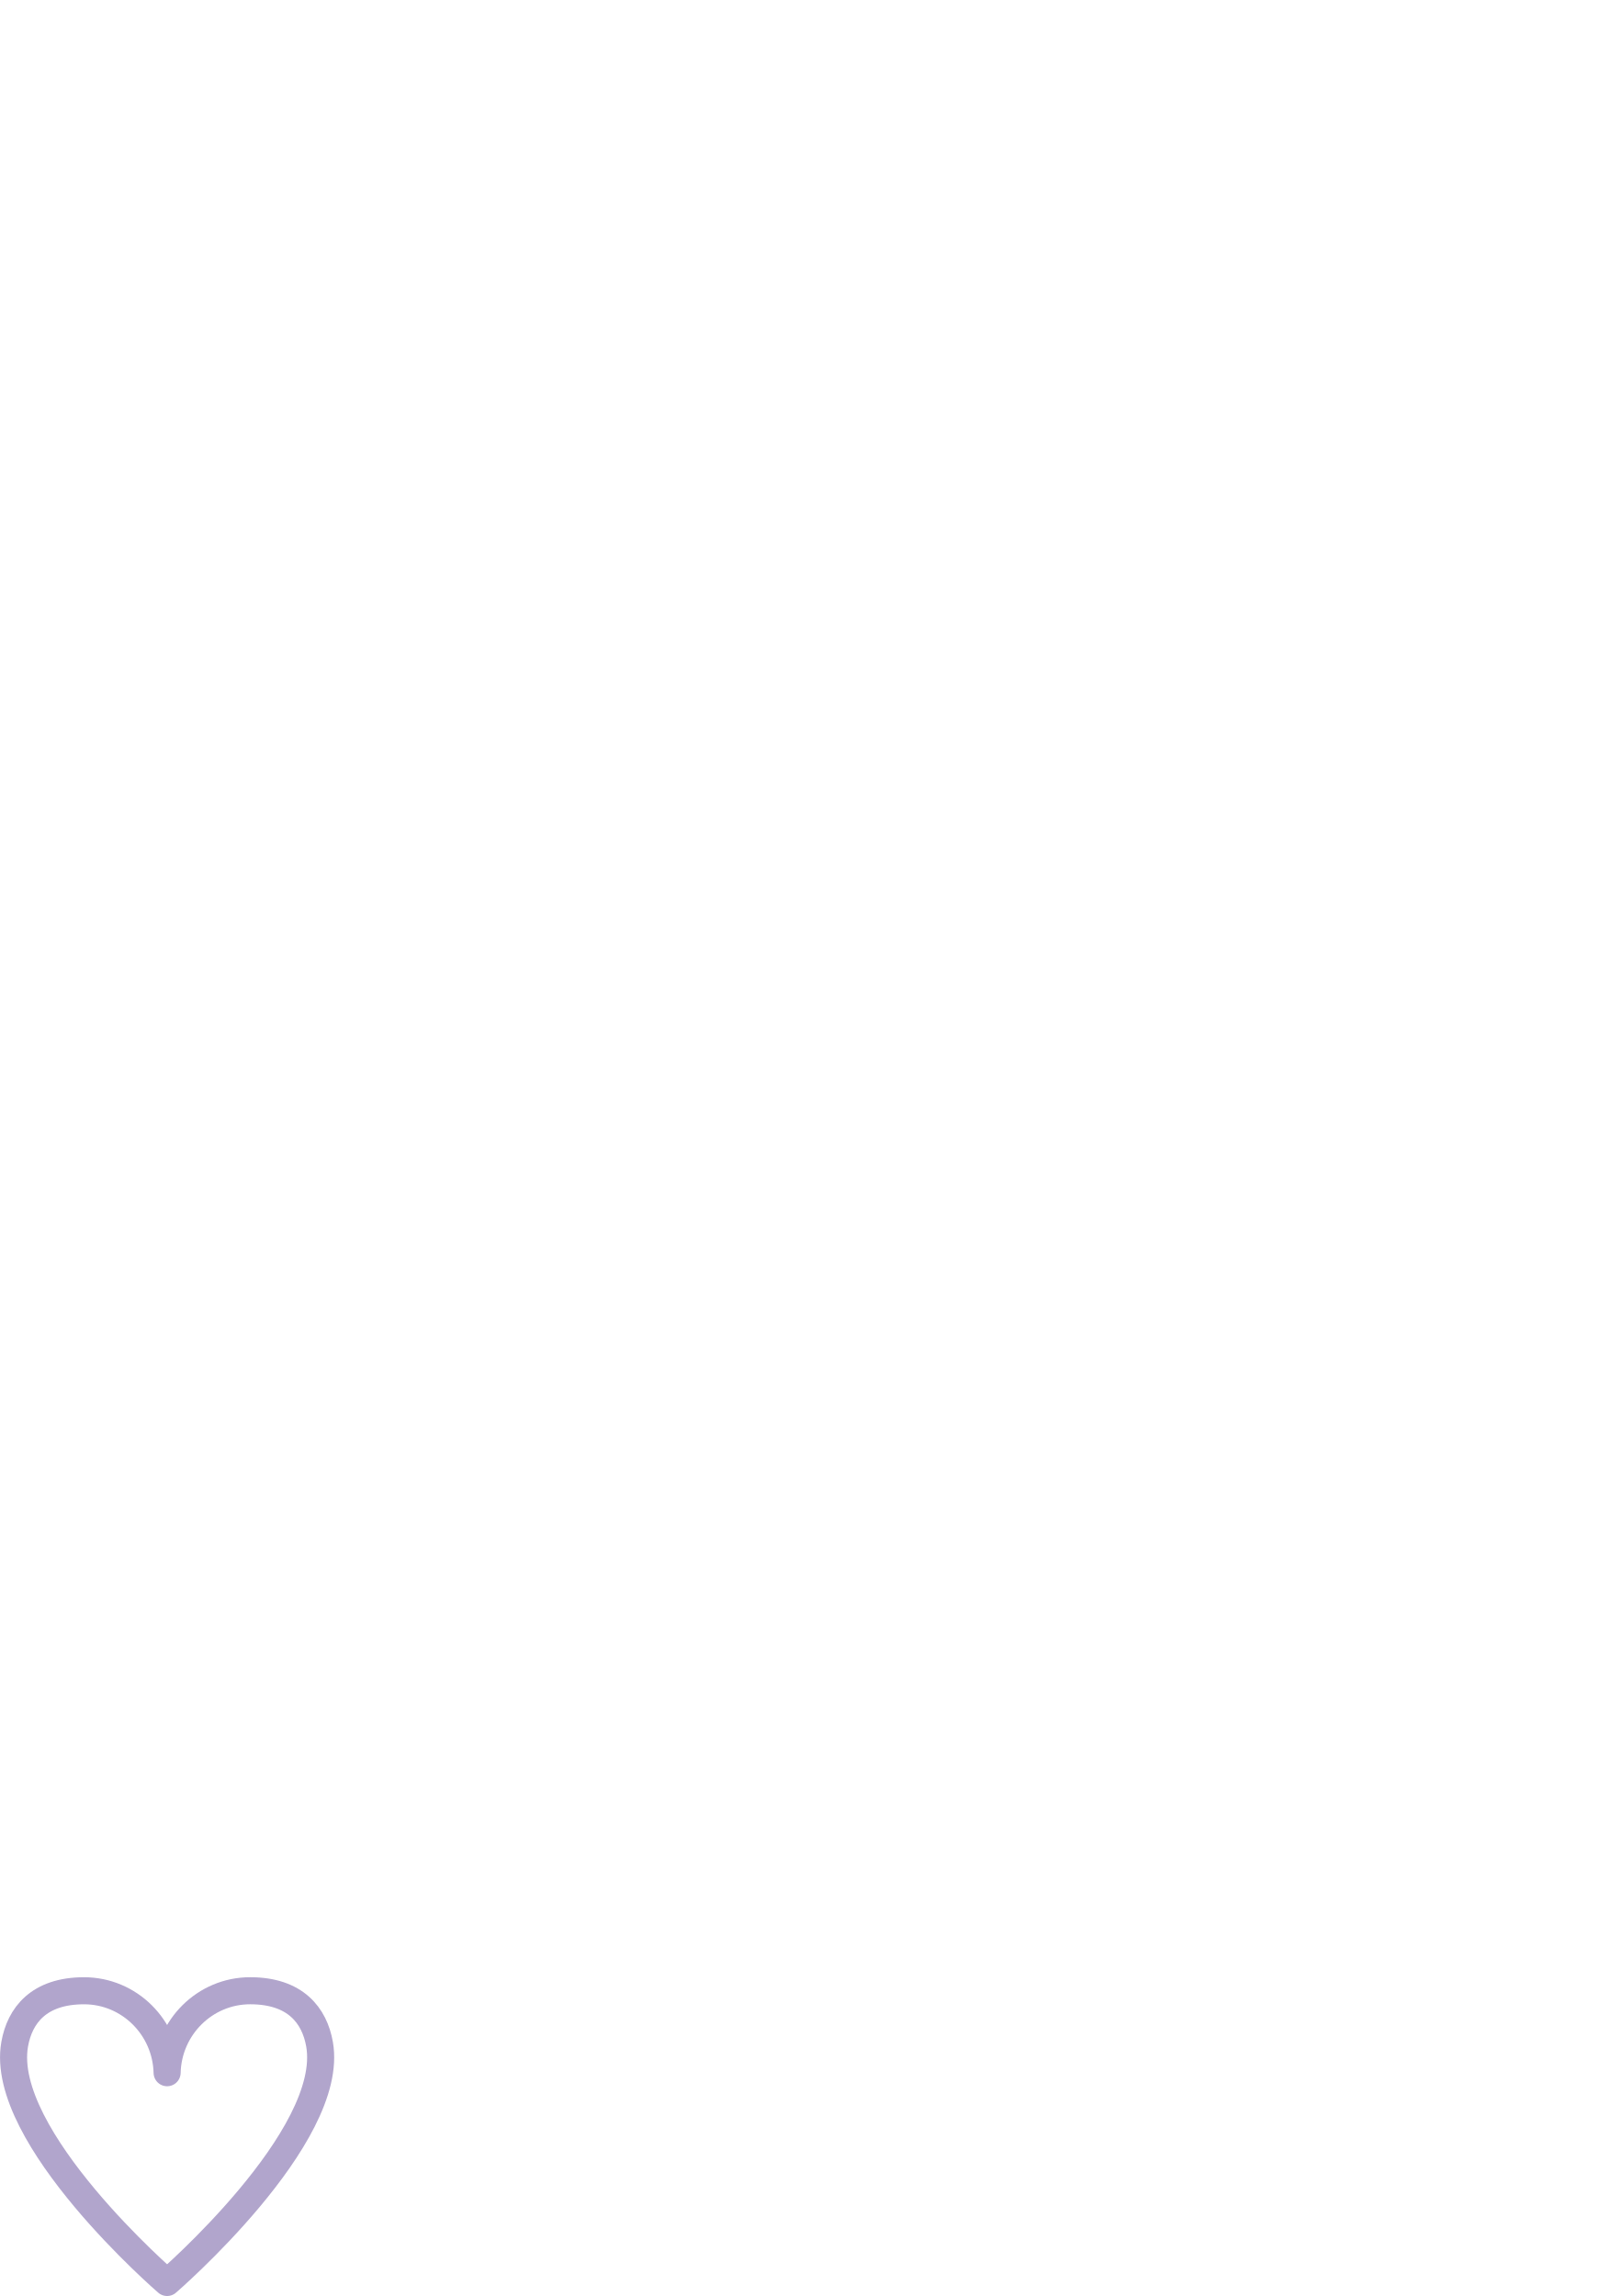
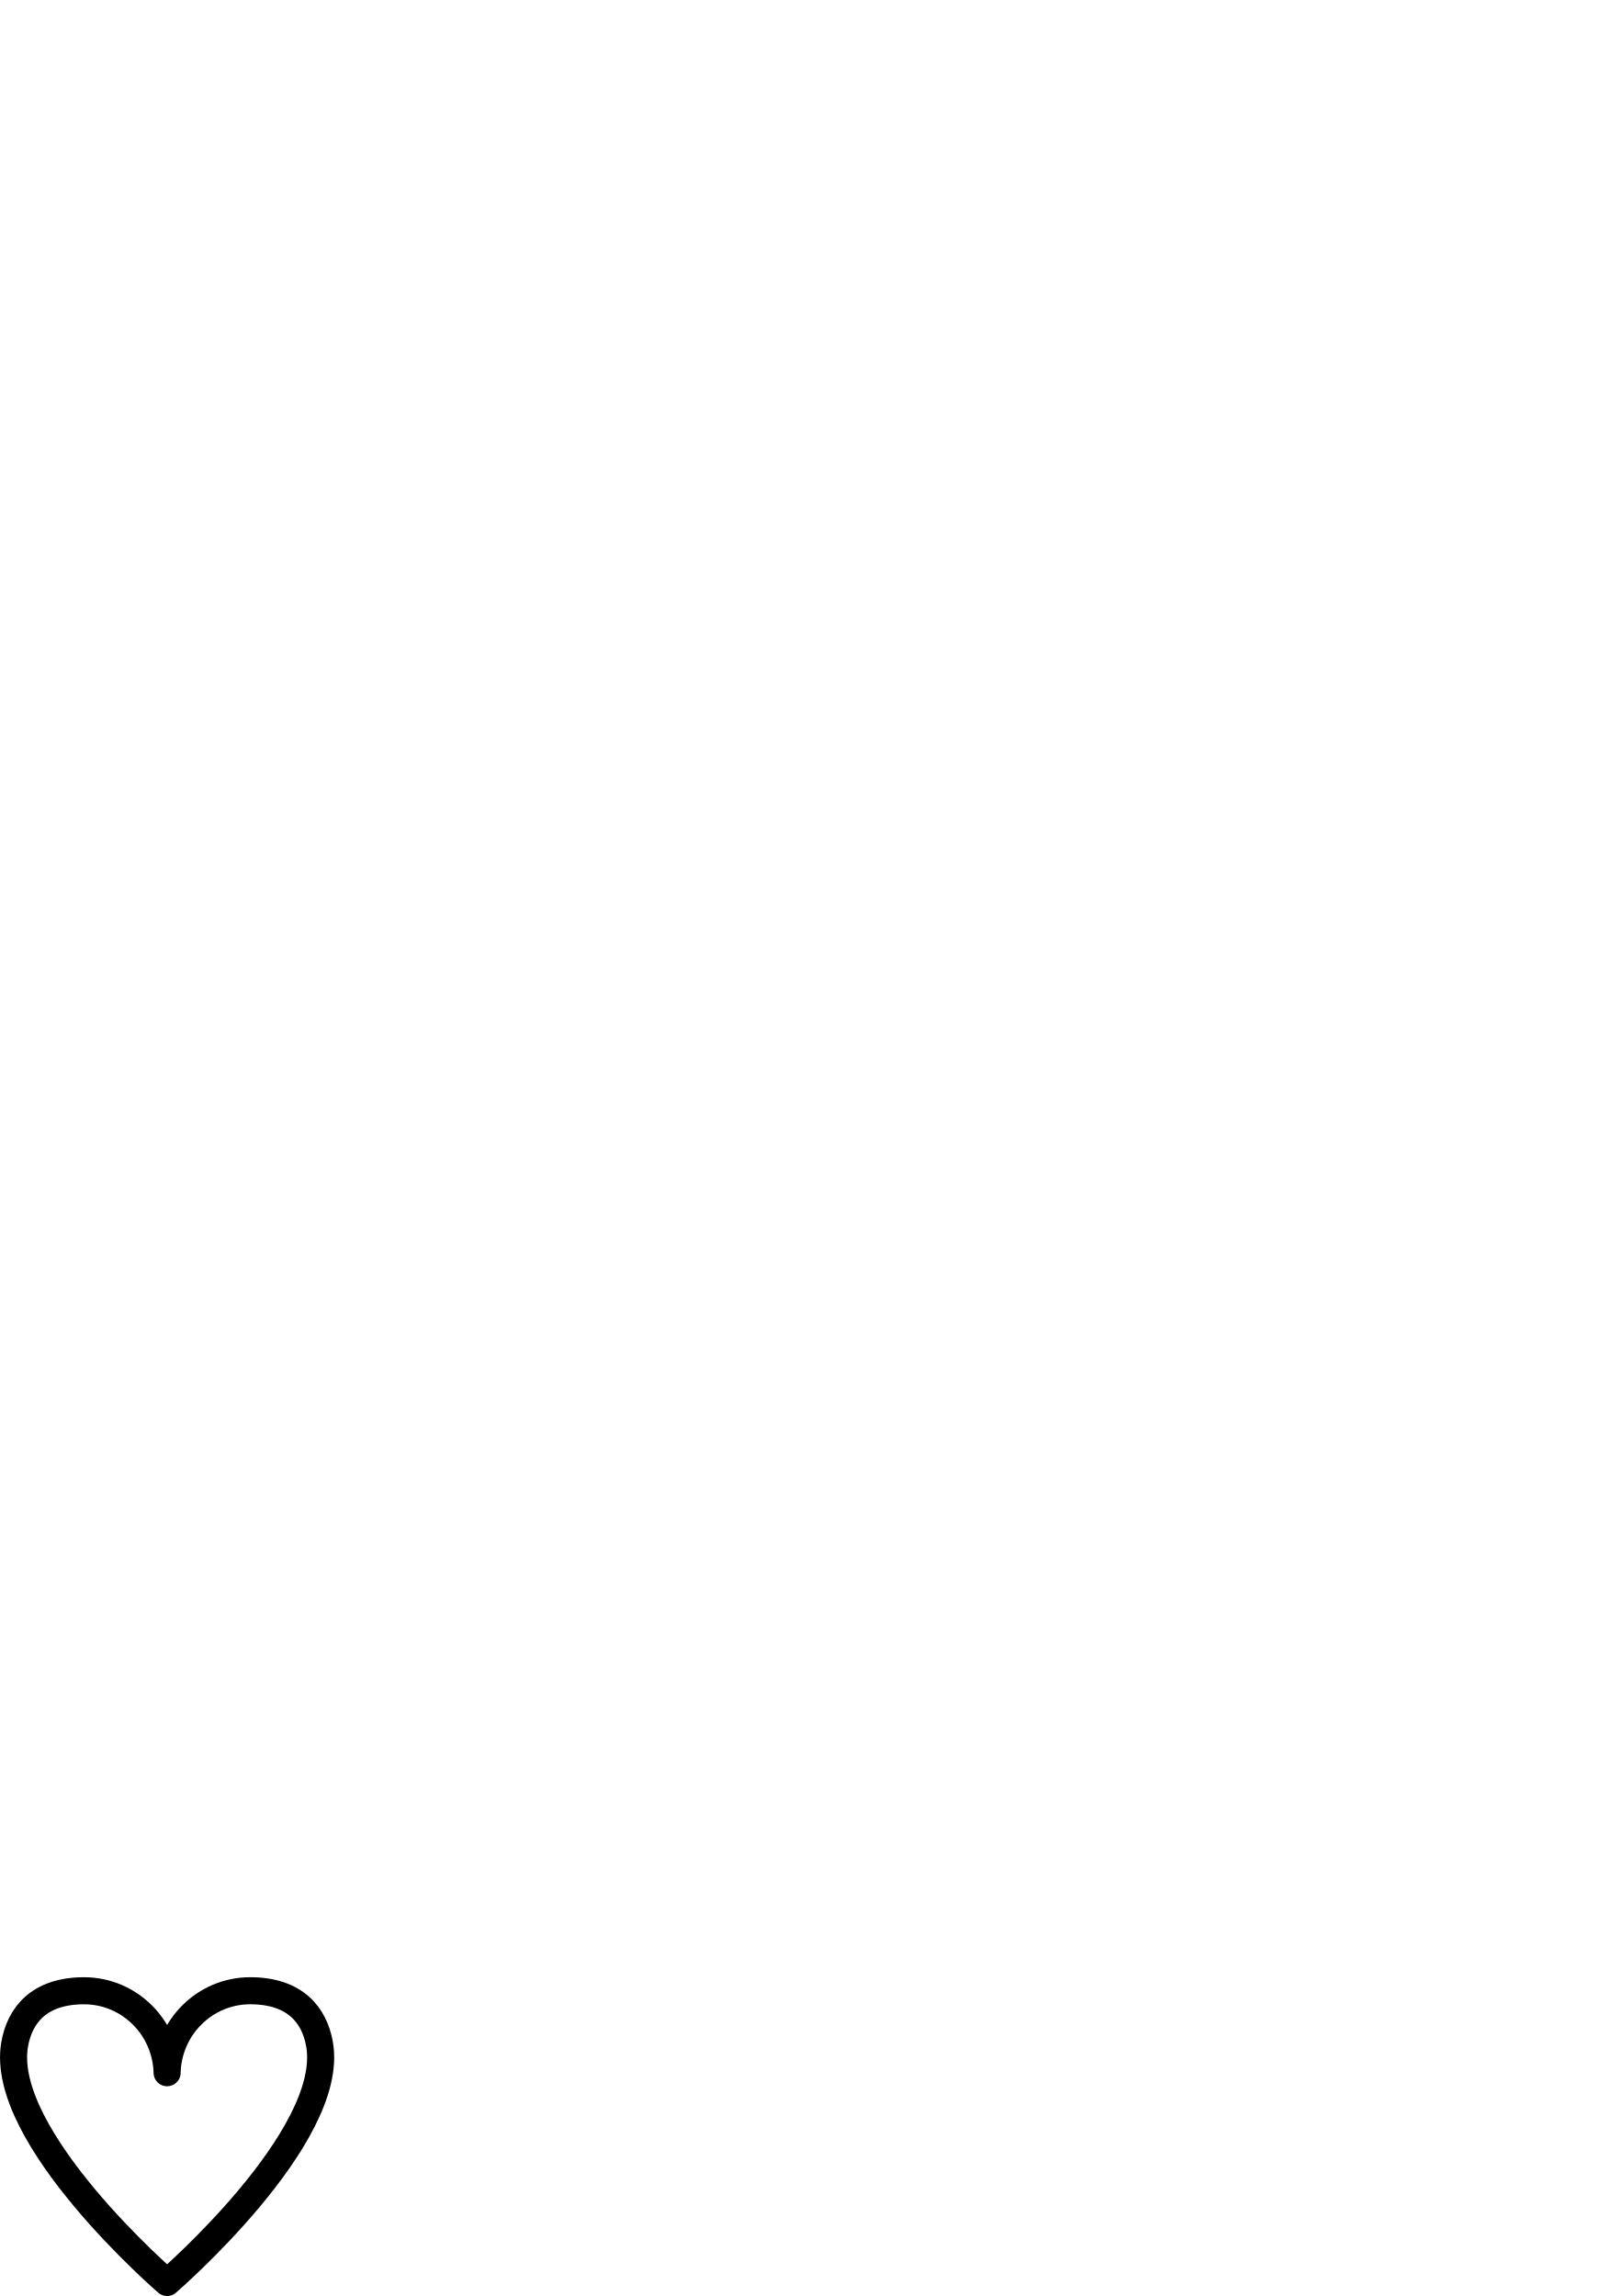
<svg xmlns="http://www.w3.org/2000/svg" width="210mm" height="297mm" viewBox="0 0 210 297" version="1.1" id="svg8">
  <defs id="defs2" />
  <g id="layer1">
    <circle style="fill:#4eb7d6;fill-opacity:1;stroke:none;stroke-width:0.529;stroke-miterlimit:4;stroke-dasharray:none" id="path817-0" cx="33.81" cy="80.378" r="0" />
-     <path id="path851-0" style="fill:none;fill-opacity:1;stroke:#b1a5cc;stroke-width:3.5;stroke-linecap:butt;stroke-linejoin:round;stroke-miterlimit:4;stroke-dasharray:none;stroke-opacity:1" d="m 10.871,257.516 c -5.855,0 -8.319,3.199 -8.973,6.918 -2.107,11.985 19.715,30.816 19.715,30.816 0,0 21.822,-18.831 19.715,-30.817 -0.654,-3.72 -3.117,-6.919 -8.973,-6.919 -5.855,0 -10.602,4.747 -10.742,10.603 -0.14,-5.855 -4.887,-10.601 -10.742,-10.601 z" />
+     <path id="path851-0" style="fill:none;fill-opacity:1;stroke:#000000;stroke-width:3.5;stroke-linecap:butt;stroke-linejoin:round;stroke-miterlimit:4;stroke-dasharray:none;stroke-opacity:1" d="m 10.871,257.516 c -5.855,0 -8.319,3.199 -8.973,6.918 -2.107,11.985 19.715,30.816 19.715,30.816 0,0 21.822,-18.831 19.715,-30.817 -0.654,-3.72 -3.117,-6.919 -8.973,-6.919 -5.855,0 -10.602,4.747 -10.742,10.603 -0.14,-5.855 -4.887,-10.601 -10.742,-10.601 z" />
  </g>
</svg>
